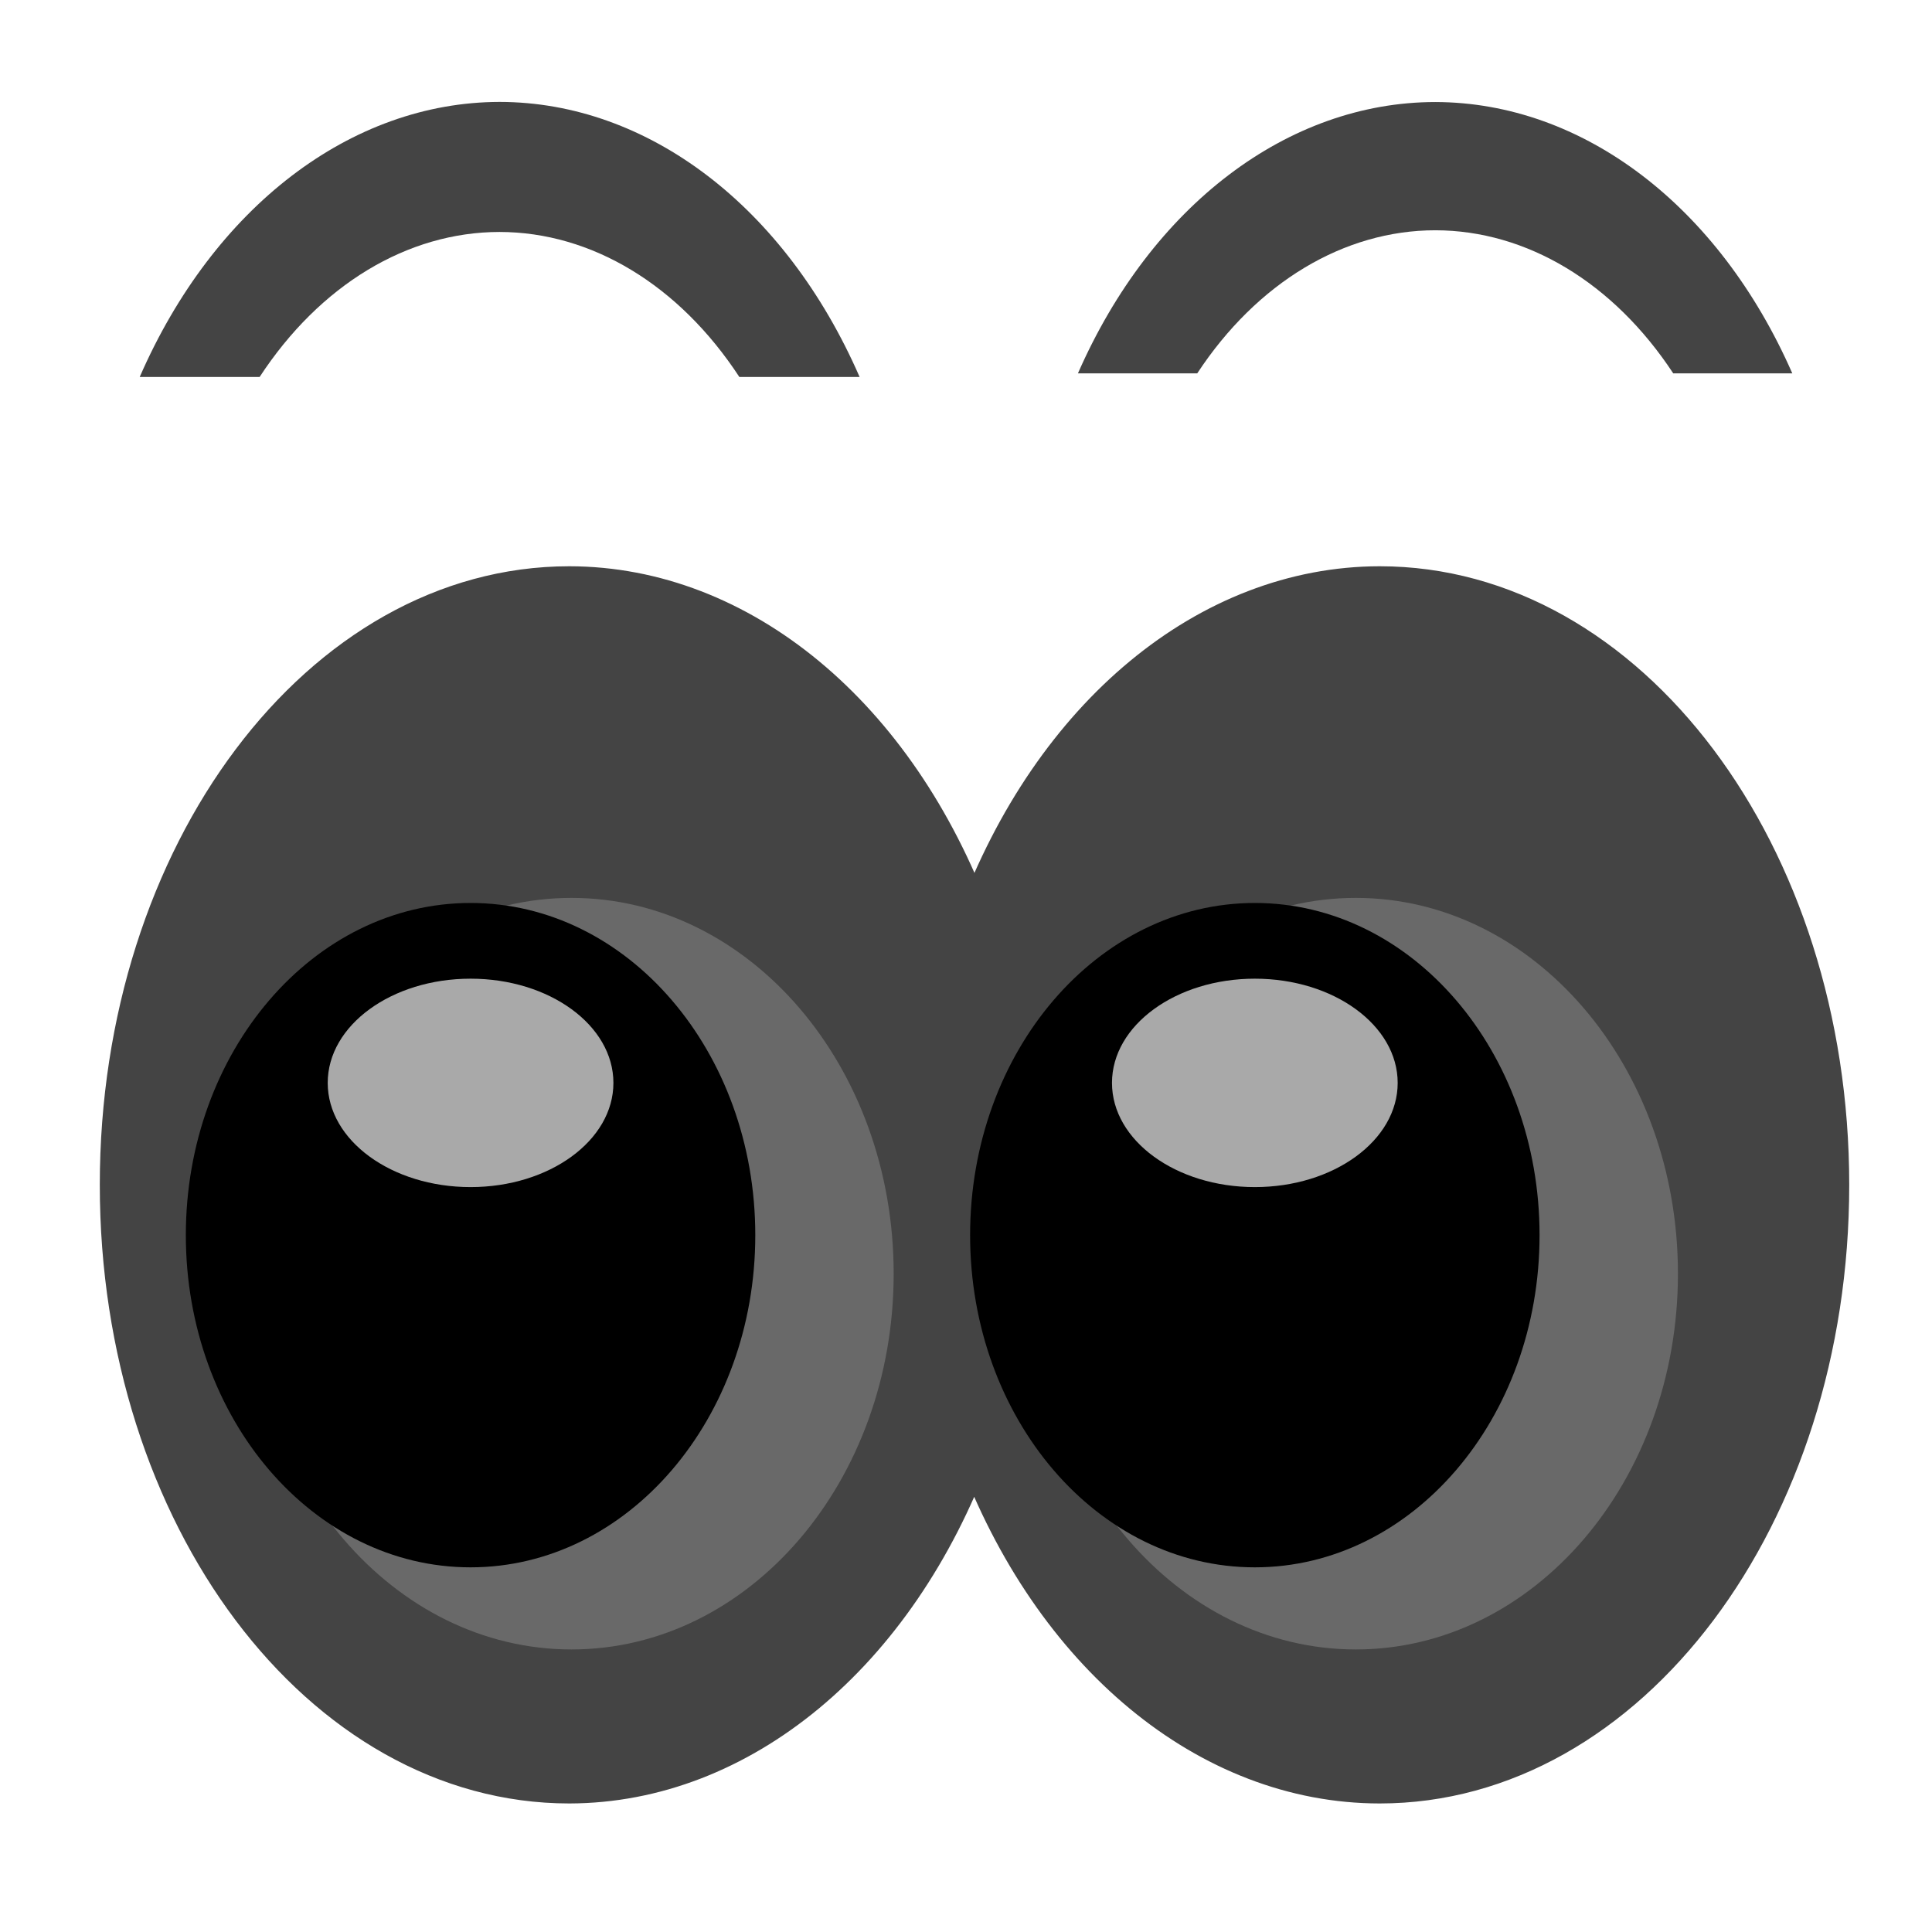
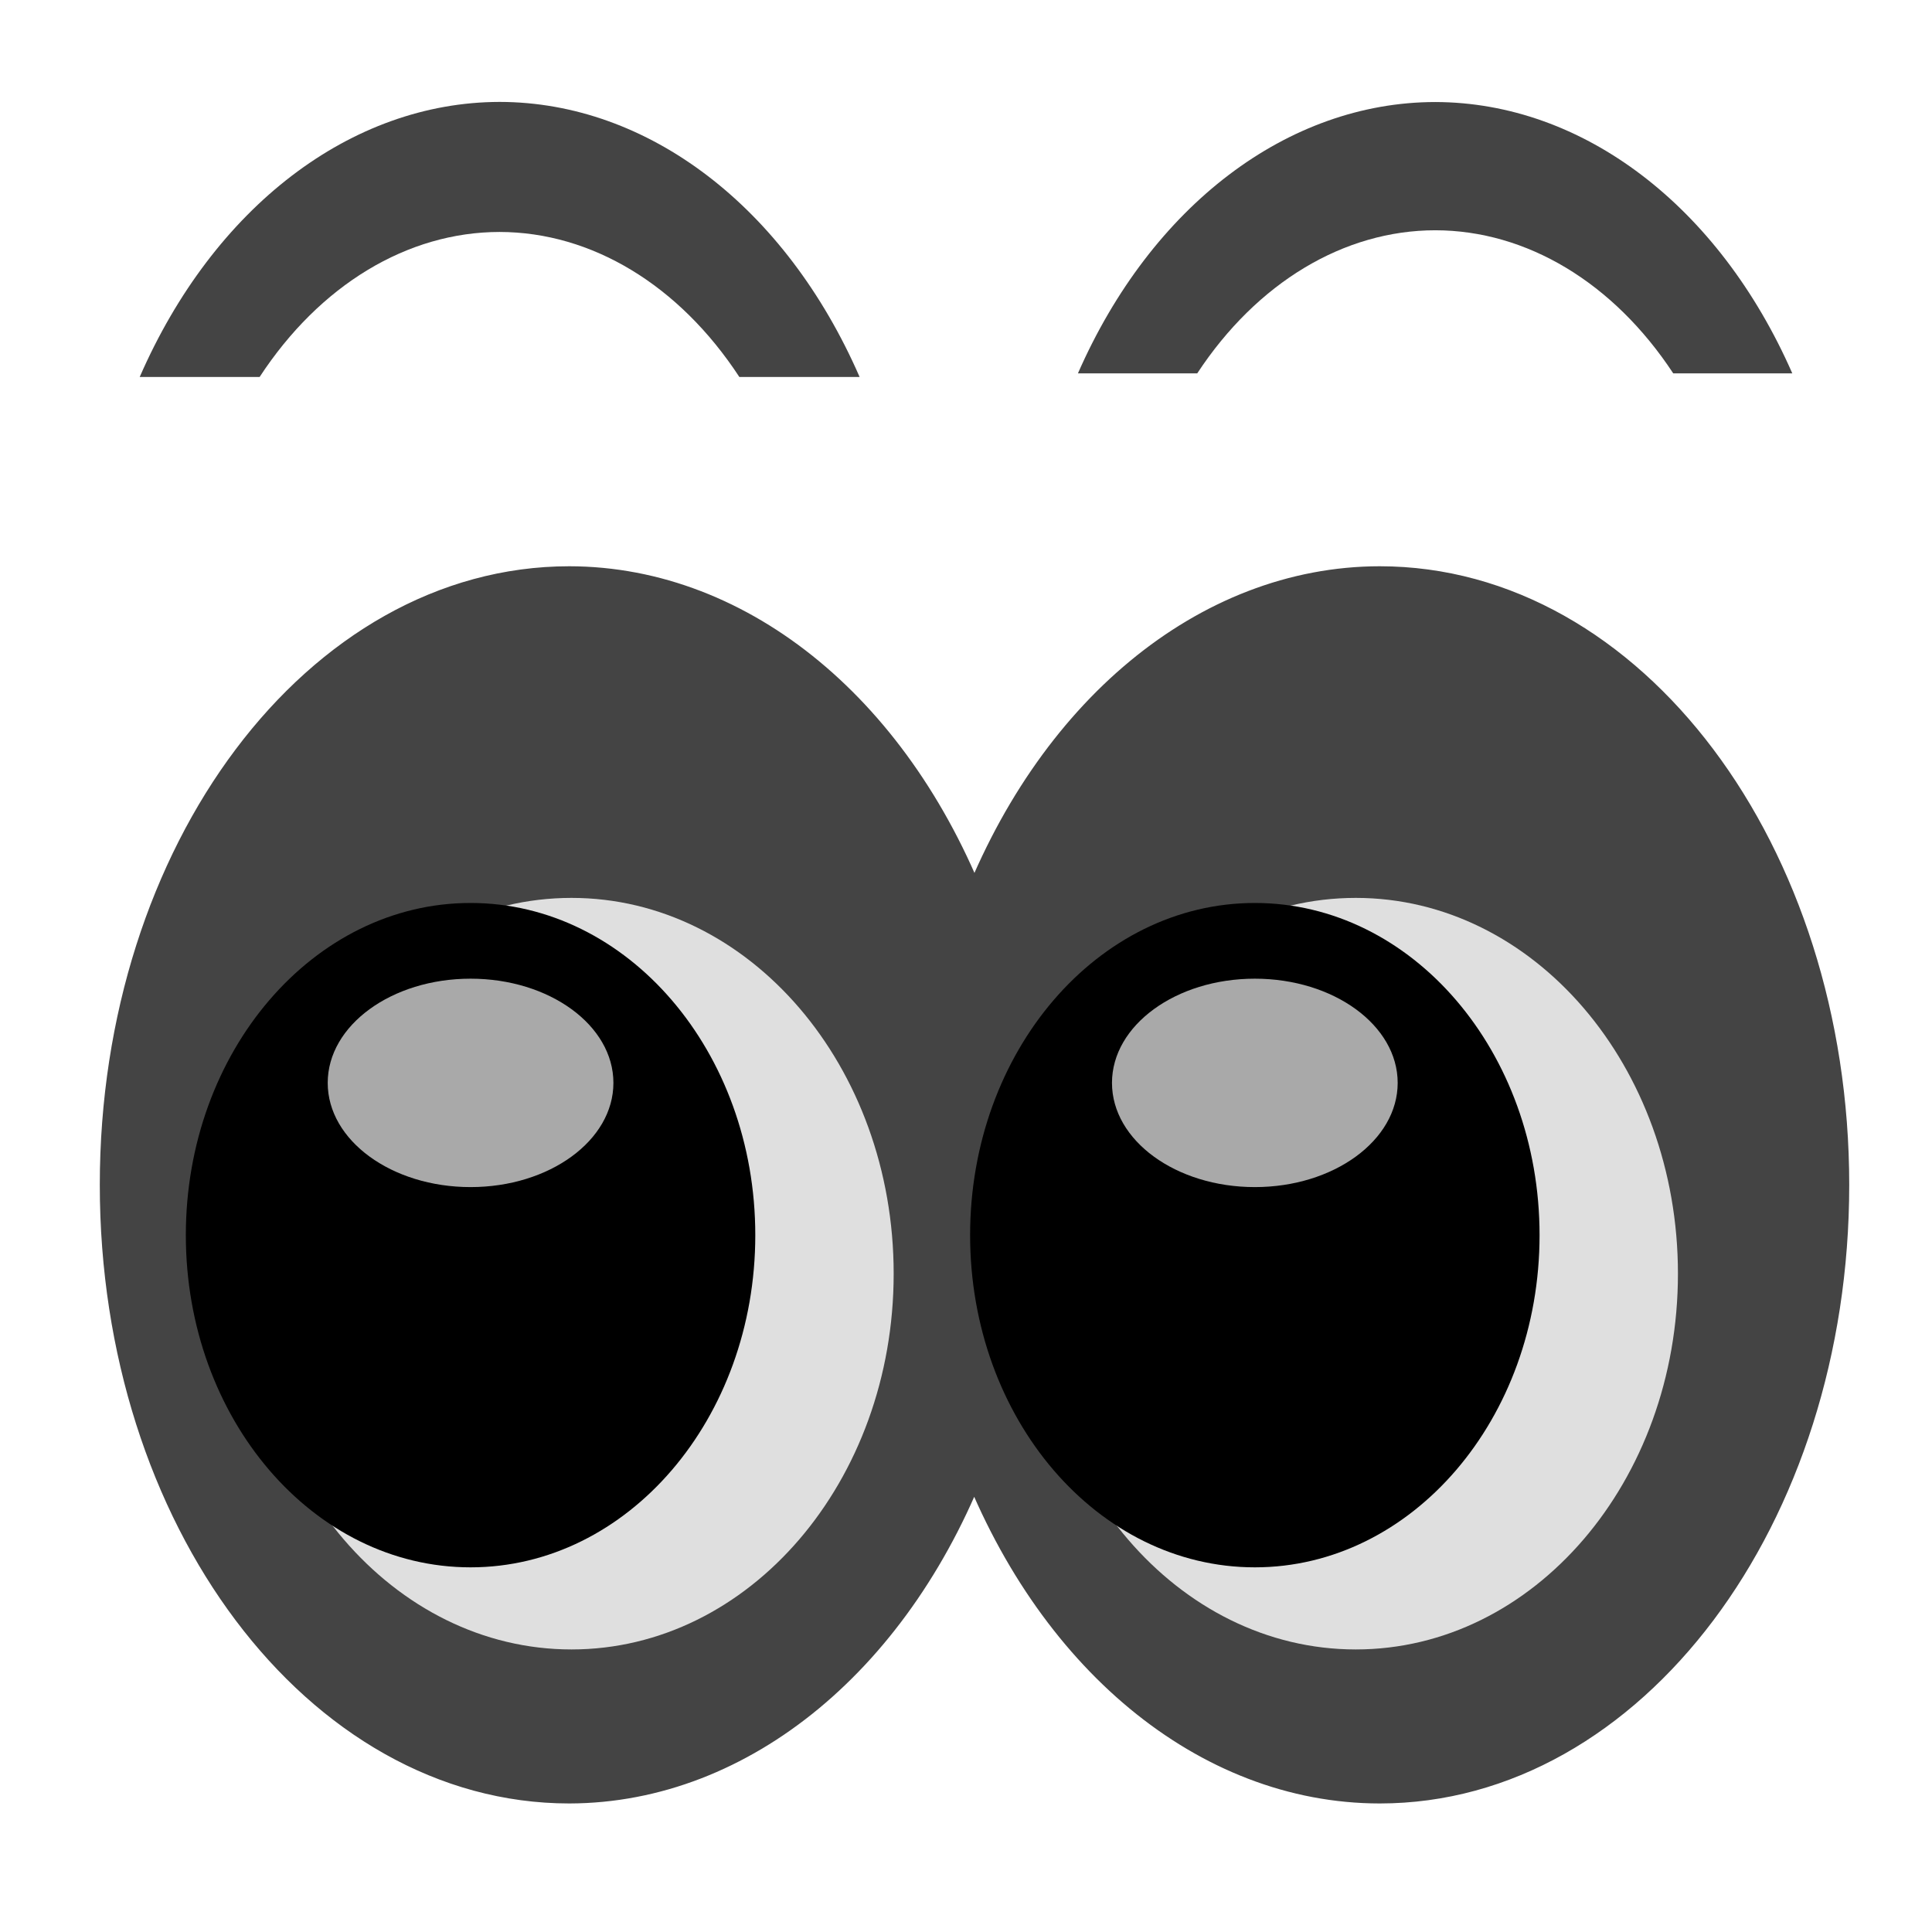
<svg xmlns="http://www.w3.org/2000/svg" version="1" viewBox="0 0 16 16" enable-background="new 0 0 48 48" id="svg12" width="16" height="16">
  <defs id="defs16">
    </defs>
  <path style="opacity:1;fill:#444444;fill-opacity:1;stroke:#444444;stroke-width:0.289;stroke-miterlimit:4;stroke-dasharray:none;stroke-opacity:1" d="M 4.715 4.834 A 3.744 4.978 0 0 0 0.971 9.812 A 3.744 4.978 0 0 0 4.715 14.791 A 3.744 4.978 0 0 0 8.068 12.012 A 3.744 4.978 0 0 0 11.426 14.791 A 3.744 4.978 0 0 0 15.17 9.812 A 3.744 4.978 0 0 0 11.426 4.834 A 3.744 4.978 0 0 0 8.07 7.613 A 3.744 4.978 0 0 0 4.715 4.834 z " id="path815" />
-   <ellipse cy="10.548" cx="4.733" id="circle834" style="opacity:1;fill:#696969;fill-opacity:1;stroke:none;stroke-width:0.47;stroke-miterlimit:4;stroke-dasharray:none;stroke-opacity:1" rx="2.668" ry="3.112" />
+   <ellipse cy="10.548" cx="4.733" id="circle834" style="opacity:1;fill:#dfdfdf;fill-opacity:1;stroke:none;stroke-width:0.47;stroke-miterlimit:4;stroke-dasharray:none;stroke-opacity:1" rx="2.668" ry="3.112" />
  <ellipse style="opacity:1;fill:#000000;fill-opacity:1;stroke:none;stroke-width:0.416;stroke-miterlimit:4;stroke-dasharray:none;stroke-opacity:1" id="path817" cx="3.897" cy="10.229" rx="2.358" ry="2.751" />
  <ellipse style="opacity:1;fill:#a9a9a9;fill-opacity:1;stroke:none;stroke-width:0.273;stroke-miterlimit:4;stroke-dasharray:none;stroke-opacity:1" id="path819" cx="3.897" cy="8.968" rx="1.183" ry="0.863" />
-   <ellipse ry="3.112" rx="2.668" style="opacity:1;fill:#696969;fill-opacity:1;stroke:none;stroke-width:0.47;stroke-miterlimit:4;stroke-dasharray:none;stroke-opacity:1" id="ellipse836" cx="11.228" cy="10.548" />
+   <ellipse ry="3.112" rx="2.668" style="opacity:1;fill:#dfdfdf;fill-opacity:1;stroke:none;stroke-width:0.47;stroke-miterlimit:4;stroke-dasharray:none;stroke-opacity:1" id="ellipse836" cx="11.228" cy="10.548" />
  <ellipse ry="2.751" rx="2.358" cy="10.229" cx="10.392" id="ellipse838" style="opacity:1;fill:#000000;fill-opacity:1;stroke:none;stroke-width:0.416;stroke-miterlimit:4;stroke-dasharray:none;stroke-opacity:1" />
  <ellipse ry="0.863" rx="1.183" cy="8.968" cx="10.392" id="ellipse840" style="opacity:1;fill:#a9a9a9;fill-opacity:1;stroke:none;stroke-width:0.273;stroke-miterlimit:4;stroke-dasharray:none;stroke-opacity:1" />
  <path style="opacity:1;fill:#444444;fill-opacity:1;stroke:none;stroke-width:0.314;stroke-miterlimit:4;stroke-dasharray:none;stroke-opacity:1" d="m 4.137,0.844 a 3.444,4.544 0 0 0 -2.98,2.278 l 0.993,3e-7 A 2.627,3.465 0 0 1 4.137,1.921 2.627,3.465 0 0 1 6.123,3.122 H 7.119 A 3.444,4.544 0 0 0 4.137,0.844 Z" id="path828" />
  <path id="path838" d="M 11.887,0.845 A 3.417,4.482 0 0 1 14.843,3.092 l -0.986,-10e-8 A 2.606,3.418 0 0 0 11.887,1.907 2.606,3.418 0 0 0 9.915,3.092 l -0.988,2e-7 a 3.417,4.482 0 0 1 2.959,-2.247 z" style="opacity:1;fill:#444444;fill-opacity:1;stroke:none;stroke-width:0.31;stroke-miterlimit:4;stroke-dasharray:none;stroke-opacity:1" />
</svg>
